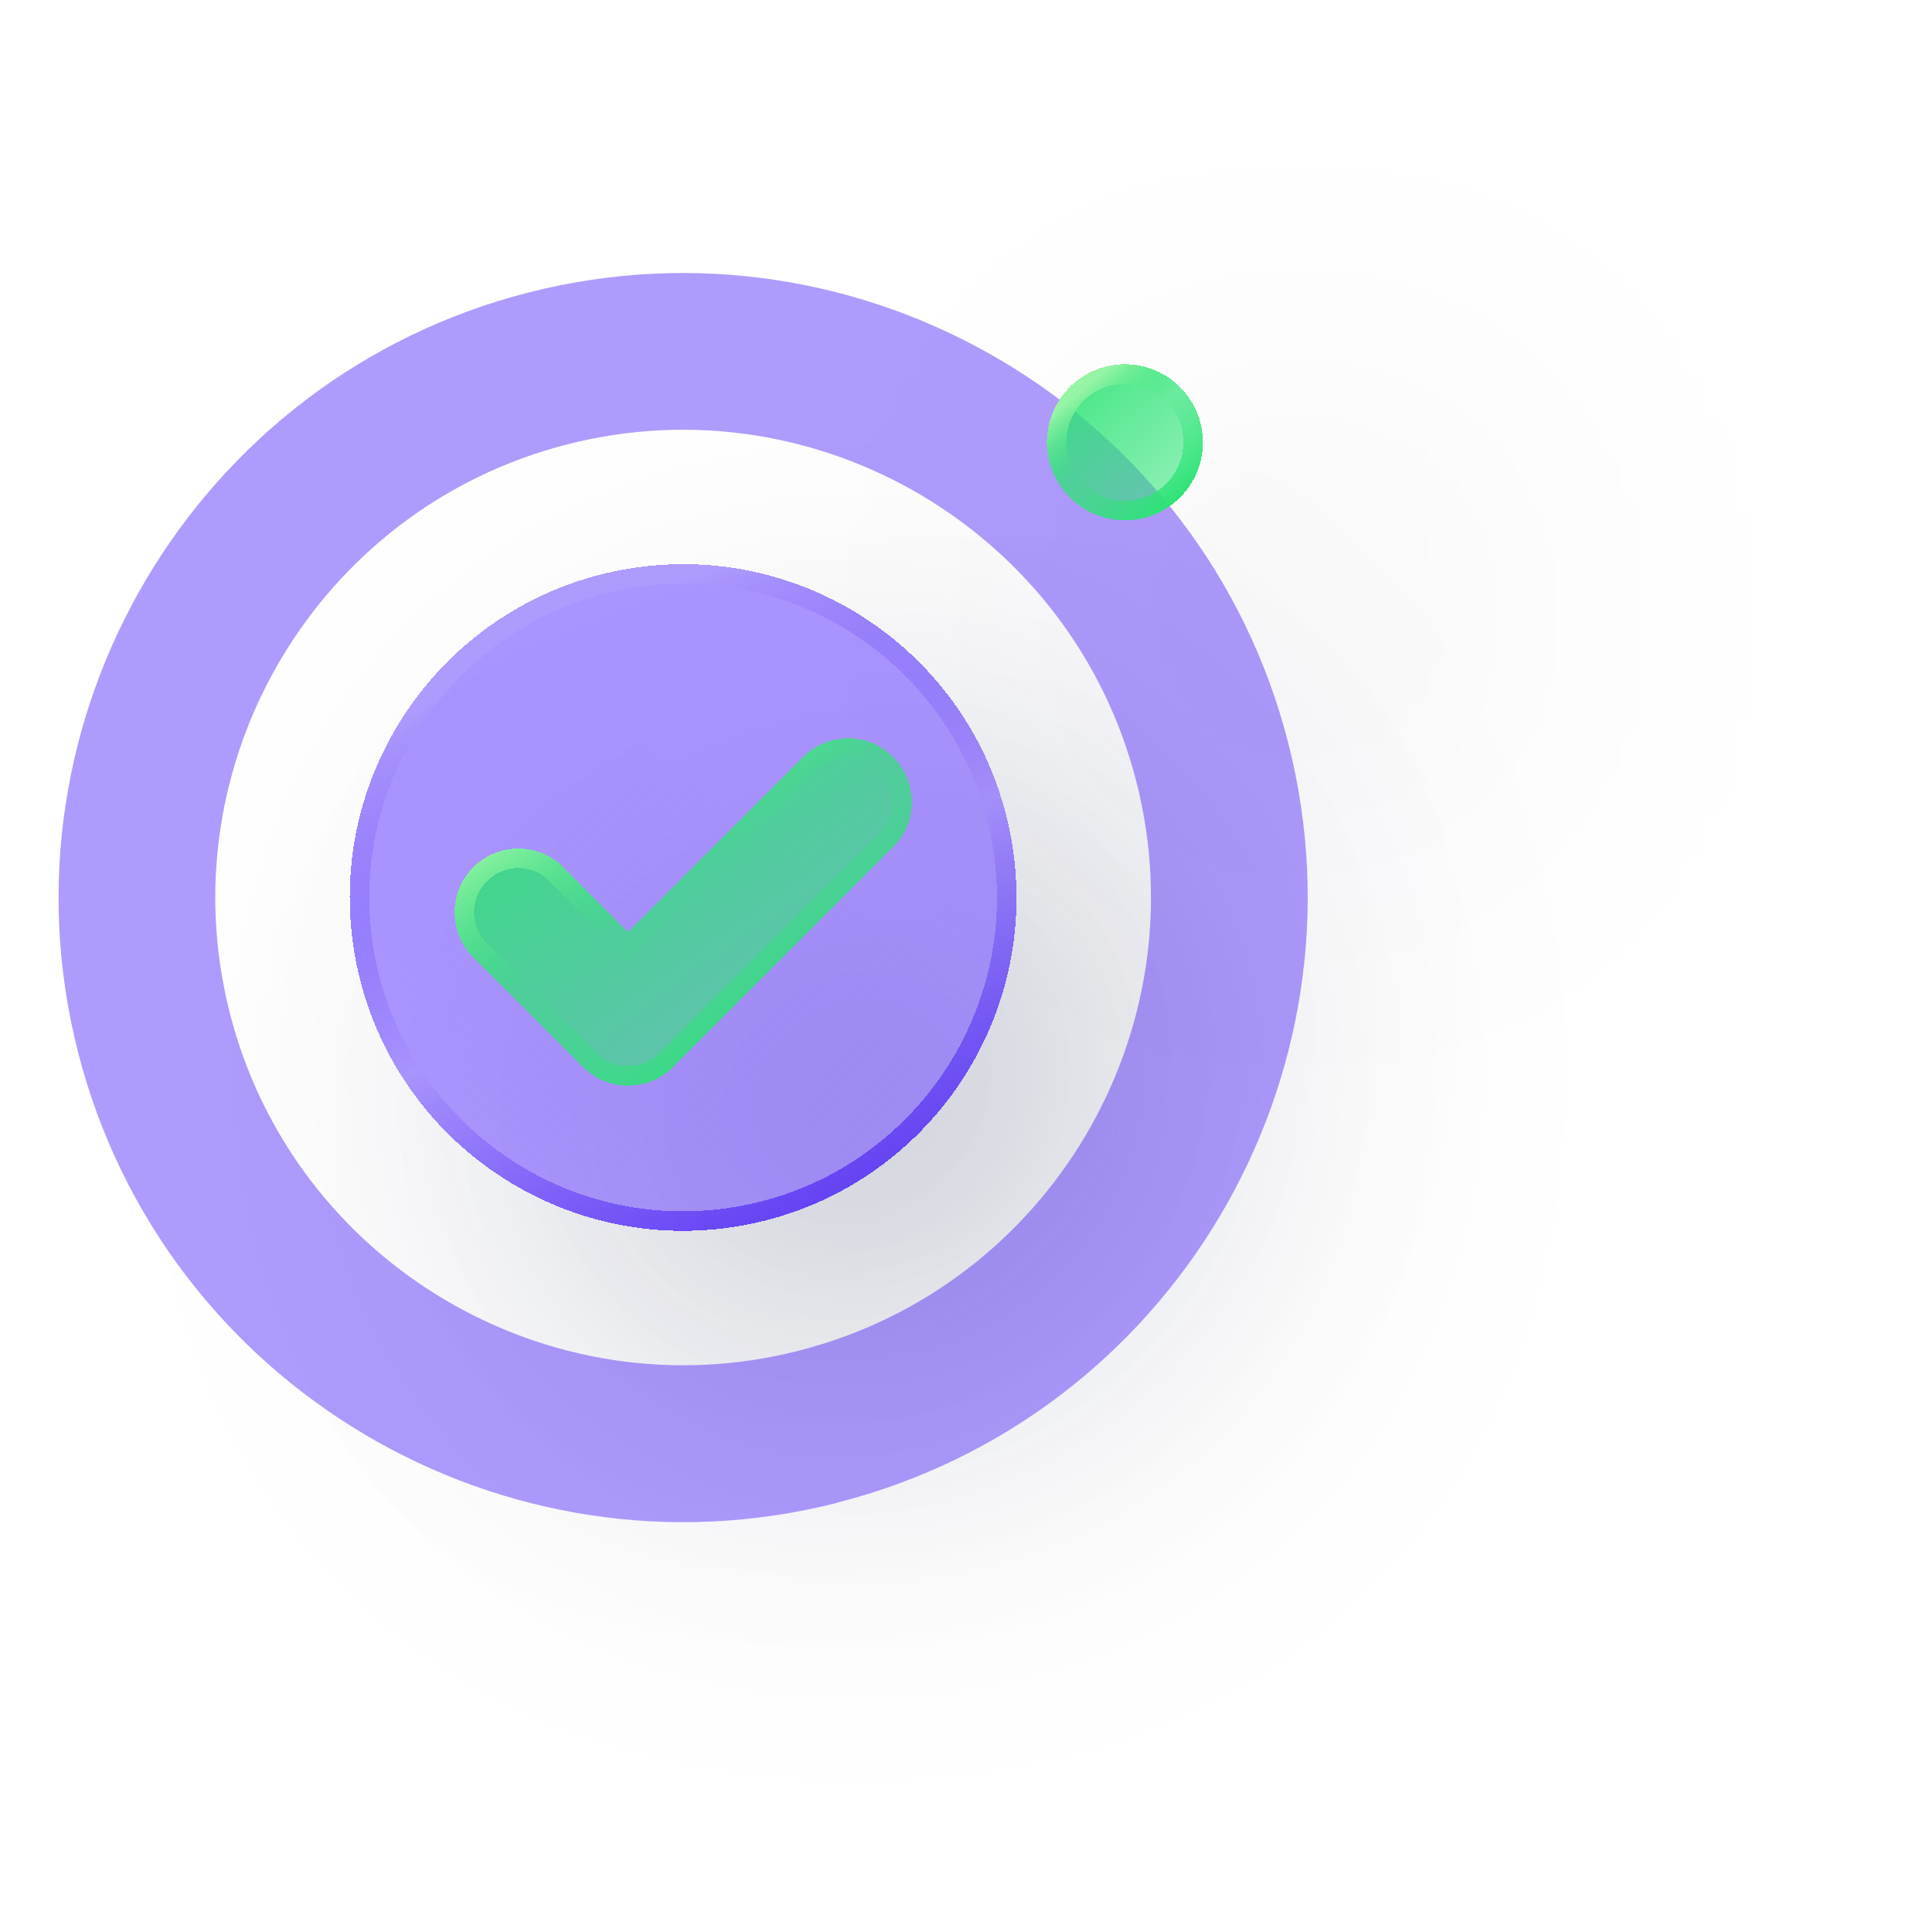
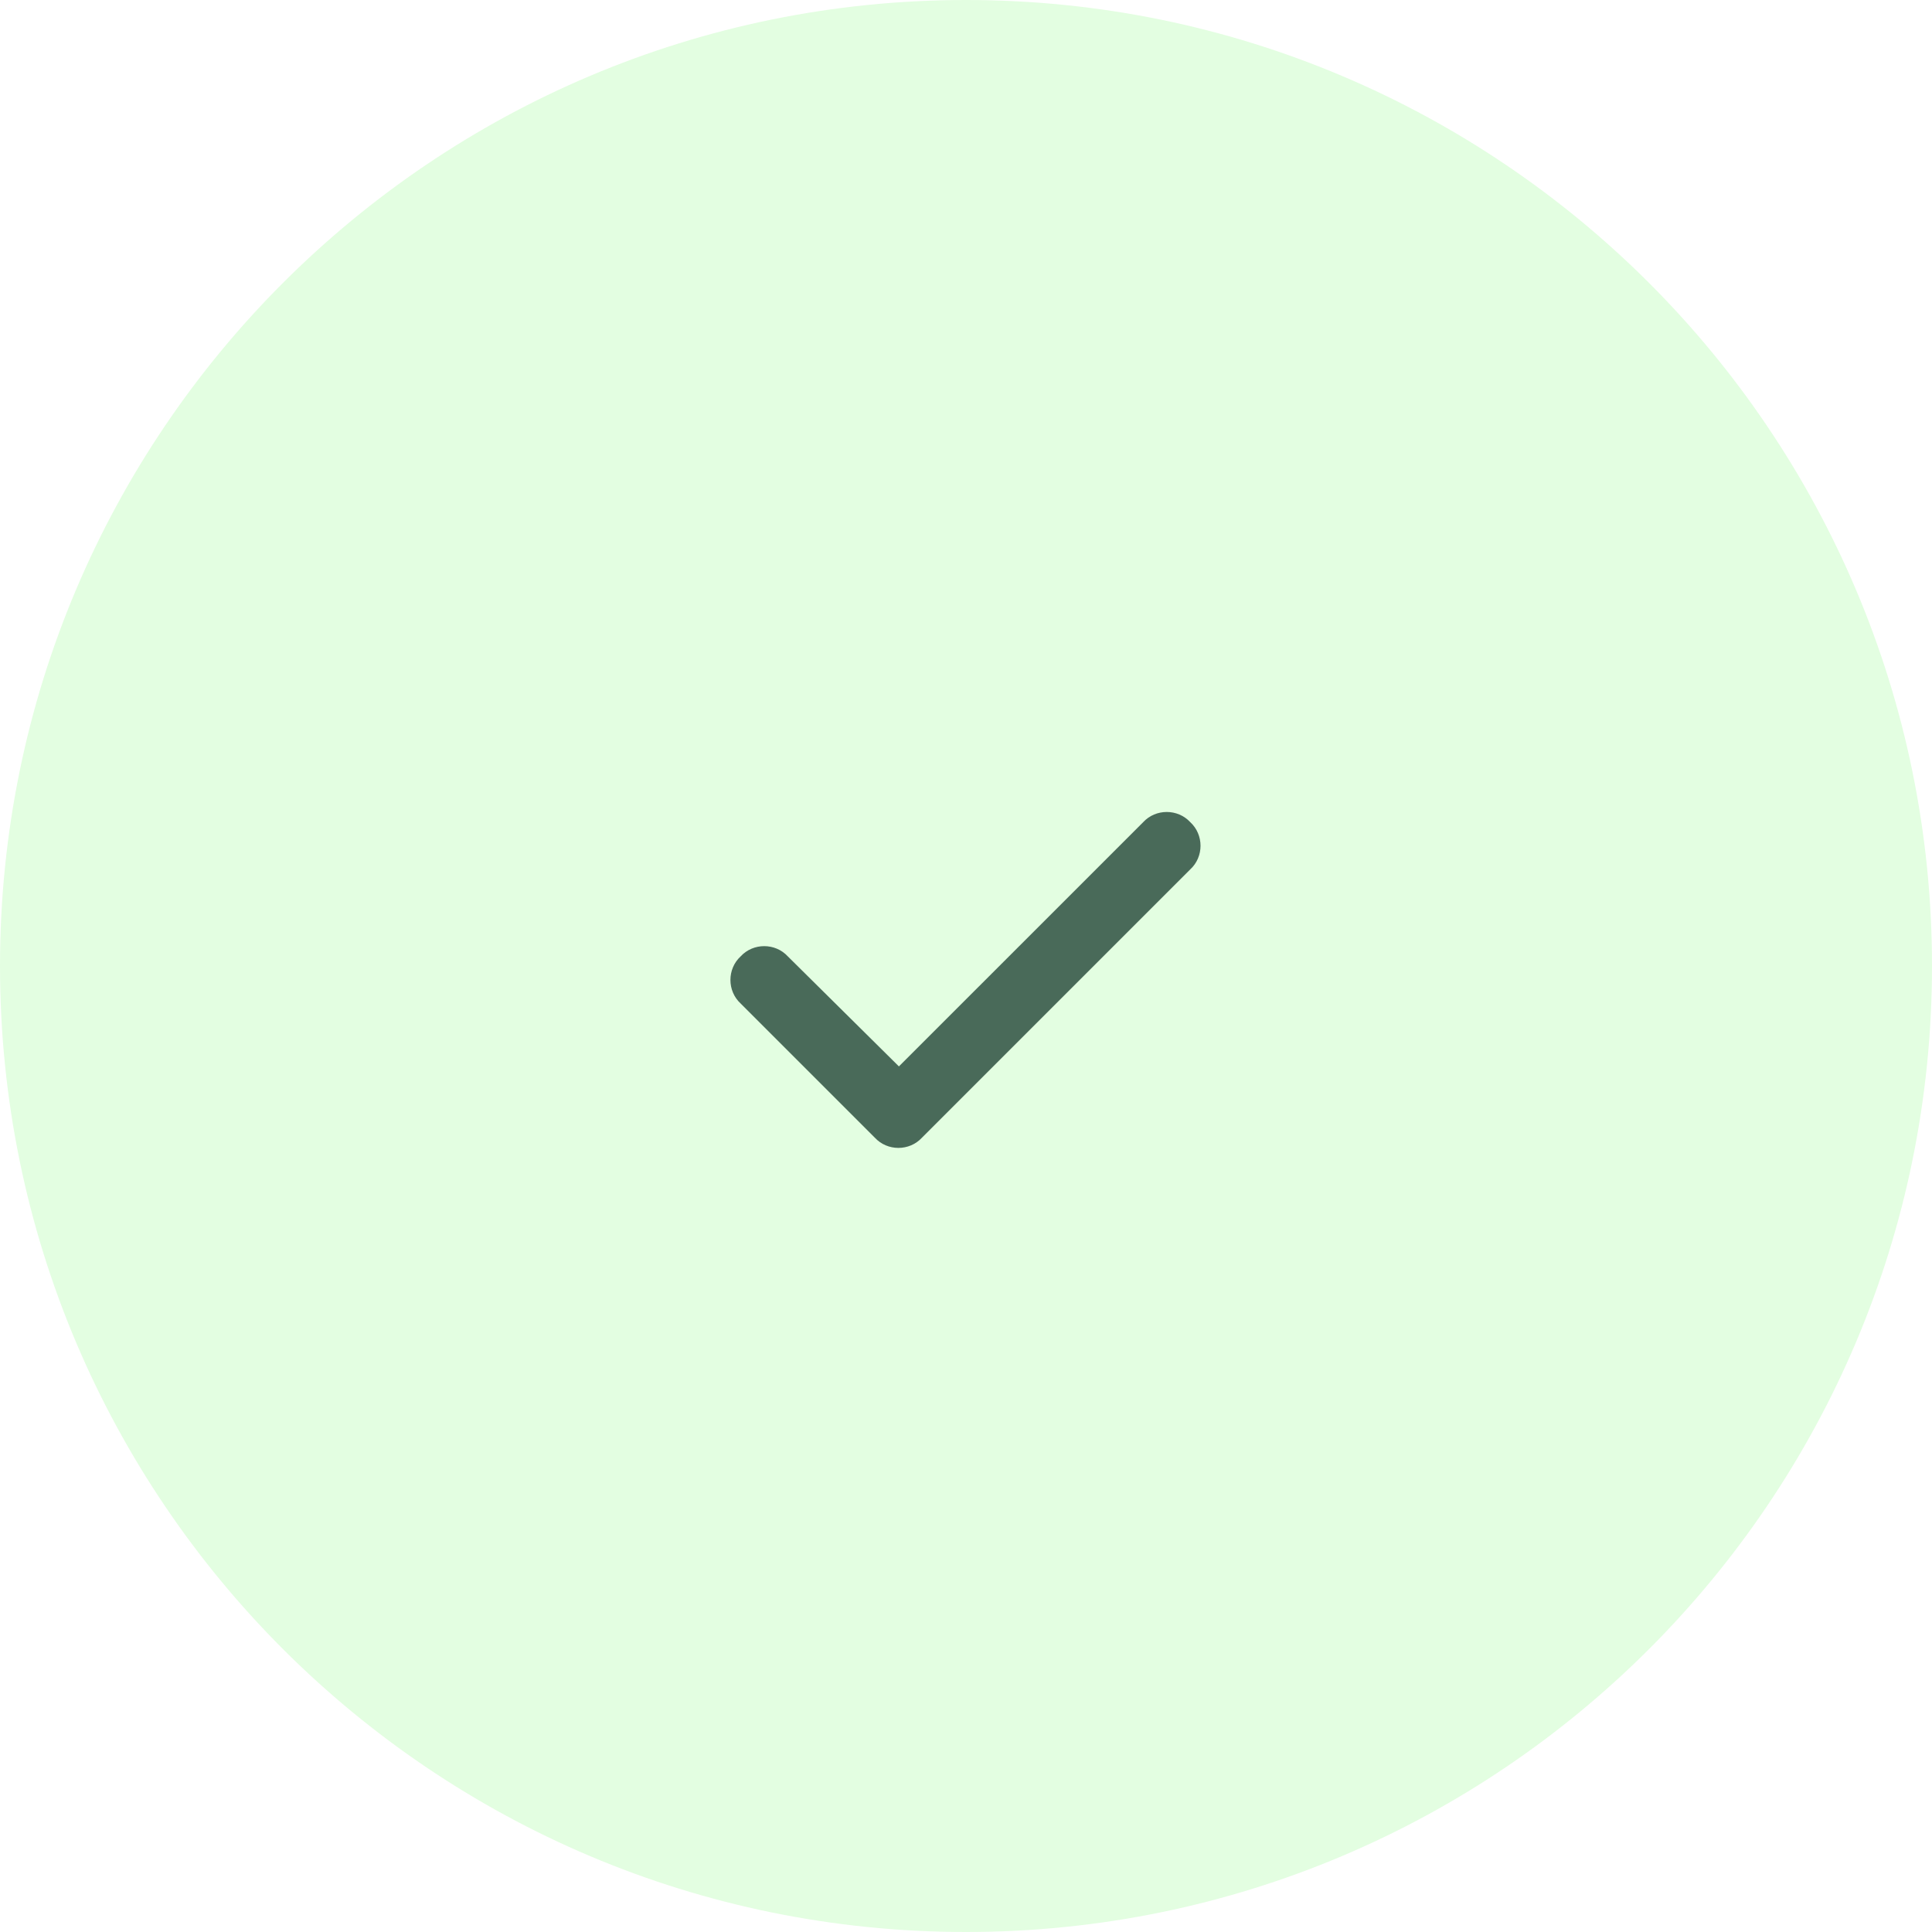
- <svg xmlns="http://www.w3.org/2000/svg" width="98" height="99" viewBox="0 0 98 99" fill="none">
-   <g filter="url(#filter0_bd_1472_3073)">
-     <path d="M37.539 62.879C46.867 61.476 53.291 52.778 51.889 43.451C50.486 34.123 41.788 27.699 32.46 29.101C23.133 30.504 16.709 39.202 18.111 48.529C19.514 57.857 28.212 64.281 37.539 62.879Z" fill="url(#paint0_linear_1472_3073)" shape-rendering="crispEdges" />
-     <path d="M51.394 43.525C52.755 52.579 46.519 61.023 37.465 62.384C28.411 63.746 19.967 57.509 18.606 48.455C17.244 39.401 23.48 30.957 32.535 29.596C41.589 28.234 50.033 34.471 51.394 43.525Z" stroke="url(#paint1_linear_1472_3073)" shape-rendering="crispEdges" />
-   </g>
-   <path opacity="0.5" d="M42.908 77.004C25.814 81.364 8.355 70.999 3.996 53.906C-0.363 36.812 9.998 19.344 27.092 14.985C44.186 10.626 61.645 20.99 66.004 38.083C70.364 55.177 59.999 72.637 42.906 76.996L42.908 77.004ZM29.076 22.767C16.271 26.032 8.51 39.108 11.775 51.913C15.041 64.718 28.116 72.48 40.921 69.214C53.727 65.949 61.488 52.873 58.223 40.068C54.957 27.263 41.882 19.501 29.076 22.767Z" fill="#5F38FB" />
-   <g filter="url(#filter1_bd_1472_3073)">
-     <path d="M32.181 55.636C31.315 55.636 30.485 55.297 29.878 54.681L24.248 49.051C22.972 47.775 22.972 45.714 24.248 44.438C25.524 43.162 27.585 43.162 28.861 44.438L32.181 47.757L41.148 38.789C42.424 37.514 44.485 37.514 45.761 38.789C47.037 40.066 47.037 42.127 45.761 43.403L34.492 54.672C33.876 55.288 33.055 55.627 32.189 55.627L32.181 55.636Z" fill="url(#paint2_linear_1472_3073)" shape-rendering="crispEdges" />
-     <path d="M30.235 54.33L30.232 54.328L24.602 48.697C23.521 47.617 23.521 45.872 24.602 44.791C25.682 43.711 27.427 43.711 28.508 44.791L31.827 48.111L32.181 48.464L32.534 48.111L41.502 39.143C42.582 38.062 44.327 38.062 45.408 39.143C46.488 40.224 46.488 41.968 45.408 43.049L34.138 54.319C33.616 54.841 32.922 55.127 32.189 55.127H31.982L31.98 55.129C31.319 55.082 30.698 54.801 30.235 54.33Z" stroke="url(#paint3_linear_1472_3073)" shape-rendering="crispEdges" />
-   </g>
-   <g filter="url(#filter2_bd_1472_3073)">
-     <animateTransform attributeName="transform" attributeType="XML" type="rotate" from="0 33 42.071" to="360 43 52.071" dur="2s" repeatCount="indefinite" />
-     <path d="M57.633 26.66C59.84 26.66 61.63 24.87 61.63 22.662C61.63 20.454 59.84 18.665 57.633 18.665C55.425 18.665 53.635 20.454 53.635 22.662C53.635 24.87 55.425 26.66 57.633 26.66Z" fill="url(#paint4_linear_1472_3073)" shape-rendering="crispEdges" />
-     <path d="M61.13 22.662C61.13 24.594 59.564 26.16 57.633 26.16C55.701 26.16 54.135 24.594 54.135 22.662C54.135 20.731 55.701 19.165 57.633 19.165C59.564 19.165 61.13 20.731 61.13 22.662Z" stroke="url(#paint5_linear_1472_3073)" shape-rendering="crispEdges" />
-   </g>
-   <defs>
-     <filter id="filter0_bd_1472_3073" x="0.073" y="11.063" width="87.699" height="87.7" filterUnits="userSpaceOnUse" color-interpolation-filters="sRGB">
-       <feFlood flood-opacity="0" result="BackgroundImageFix" />
-       <feGaussianBlur in="BackgroundImageFix" stdDeviation="1.338" />
-       <feComposite in2="SourceAlpha" operator="in" result="effect1_backgroundBlur_1472_3073" />
-       <feColorMatrix in="SourceAlpha" type="matrix" values="0 0 0 0 0 0 0 0 0 0 0 0 0 0 0 0 0 0 127 0" result="hardAlpha" />
-       <feOffset dx="8.923" dy="8.923" />
-       <feGaussianBlur stdDeviation="13.384" />
-       <feComposite in2="hardAlpha" operator="out" />
-       <feColorMatrix type="matrix" values="0 0 0 0 0.004 0 0 0 0 0.055 0 0 0 0 0.243 0 0 0 0.14 0" />
-       <feBlend mode="normal" in2="effect1_backgroundBlur_1472_3073" result="effect2_dropShadow_1472_3073" />
-       <feBlend mode="normal" in="SourceGraphic" in2="effect2_dropShadow_1472_3073" result="shape" />
-     </filter>
-     <filter id="filter1_bd_1472_3073" x="5.445" y="19.987" width="76.965" height="71.341" filterUnits="userSpaceOnUse" color-interpolation-filters="sRGB">
-       <feFlood flood-opacity="0" result="BackgroundImageFix" />
-       <feGaussianBlur in="BackgroundImageFix" stdDeviation="8.923" />
-       <feComposite in2="SourceAlpha" operator="in" result="effect1_backgroundBlur_1472_3073" />
-       <feColorMatrix in="SourceAlpha" type="matrix" values="0 0 0 0 0 0 0 0 0 0 0 0 0 0 0 0 0 0 127 0" result="hardAlpha" />
-       <feOffset dx="8.923" dy="8.923" />
-       <feGaussianBlur stdDeviation="13.384" />
-       <feComposite in2="hardAlpha" operator="out" />
-       <feColorMatrix type="matrix" values="0 0 0 0 0.004 0 0 0 0 0.055 0 0 0 0 0.243 0 0 0 0.3 0" />
-       <feBlend mode="normal" in2="effect1_backgroundBlur_1472_3073" result="effect2_dropShadow_1472_3073" />
-       <feBlend mode="normal" in="SourceGraphic" in2="effect2_dropShadow_1472_3073" result="shape" />
-     </filter>
-     <filter id="filter2_bd_1472_3073" x="35.789" y="0.819" width="61.533" height="61.533" filterUnits="userSpaceOnUse" color-interpolation-filters="sRGB">
-       <feFlood flood-opacity="0" result="BackgroundImageFix" />
-       <feGaussianBlur in="BackgroundImageFix" stdDeviation="8.923" />
-       <feComposite in2="SourceAlpha" operator="in" result="effect1_backgroundBlur_1472_3073" />
-       <feColorMatrix in="SourceAlpha" type="matrix" values="0 0 0 0 0 0 0 0 0 0 0 0 0 0 0 0 0 0 127 0" result="hardAlpha" />
-       <feOffset dx="8.923" dy="8.923" />
-       <feGaussianBlur stdDeviation="13.384" />
-       <feComposite in2="hardAlpha" operator="out" />
-       <feColorMatrix type="matrix" values="0 0 0 0 0.004 0 0 0 0 0.055 0 0 0 0 0.243 0 0 0 0.3 0" />
-       <feBlend mode="normal" in2="effect1_backgroundBlur_1472_3073" result="effect2_dropShadow_1472_3073" />
-       <feBlend mode="normal" in="SourceGraphic" in2="effect2_dropShadow_1472_3073" result="shape" />
-     </filter>
-     <linearGradient id="paint0_linear_1472_3073" x1="62.402" y1="11.842" x2="-10.034" y2="105.885" gradientUnits="userSpaceOnUse">
-       <stop stop-color="#8566FF" stop-opacity="0.7" />
-       <stop offset="0.325" stop-color="#8566FF" stop-opacity="0.7" />
-       <stop offset="0.577" stop-color="#5D34FF" stop-opacity="0.5" />
-       <stop offset="0.752" stop-color="#5D34FF" stop-opacity="0.3" />
-     </linearGradient>
-     <linearGradient id="paint1_linear_1472_3073" x1="26.335" y1="14.058" x2="55.561" y2="75.978" gradientUnits="userSpaceOnUse">
-       <stop offset="0.261" stop-color="#AF9BFD" />
-       <stop offset="0.508" stop-color="#5F38FB" stop-opacity="0" />
-       <stop offset="0.723" stop-color="#6C47FF" />
-     </linearGradient>
-     <linearGradient id="paint2_linear_1472_3073" x1="20.713" y1="35.24" x2="41.498" y2="64.6" gradientUnits="userSpaceOnUse">
-       <stop offset="0.172" stop-color="#2DE376" stop-opacity="0.9" />
-       <stop offset="0.813" stop-color="#2DE376" stop-opacity="0.5" />
-     </linearGradient>
-     <linearGradient id="paint3_linear_1472_3073" x1="23.291" y1="35.761" x2="39.246" y2="60.75" gradientUnits="userSpaceOnUse">
-       <stop offset="0.238" stop-color="#96F4A5" />
-       <stop offset="0.492" stop-color="#2DE376" stop-opacity="0" />
-       <stop offset="0.855" stop-color="#2DE376" />
-     </linearGradient>
-     <linearGradient id="paint4_linear_1472_3073" x1="52.755" y1="17.5" x2="62.627" y2="28.097" gradientUnits="userSpaceOnUse">
-       <stop offset="0.172" stop-color="#2DE376" stop-opacity="0.9" />
-       <stop offset="0.813" stop-color="#2DE376" stop-opacity="0.5" />
-     </linearGradient>
-     <linearGradient id="paint5_linear_1472_3073" x1="53.635" y1="17.734" x2="61.415" y2="26.994" gradientUnits="userSpaceOnUse">
-       <stop offset="0.238" stop-color="#96F4A5" />
-       <stop offset="0.492" stop-color="#2DE376" stop-opacity="0" />
-       <stop offset="0.855" stop-color="#2DE376" />
-     </linearGradient>
-   </defs>
+ <svg xmlns="http://www.w3.org/2000/svg" width="72" height="72" viewBox="0 0 72 72" fill="none">
+   <rect width="72" height="72" rx="36" fill="#E3FEE1" />
+   <path d="M44.359 30.641C44.867 31.109 44.867 31.93 44.359 32.398L34.359 42.398C33.891 42.906 33.07 42.906 32.602 42.398L27.602 37.398C27.094 36.93 27.094 36.109 27.602 35.641C28.07 35.133 28.891 35.133 29.359 35.641L33.5 39.742L42.602 30.641C43.07 30.133 43.891 30.133 44.359 30.641Z" fill="#496A59" />
</svg>
